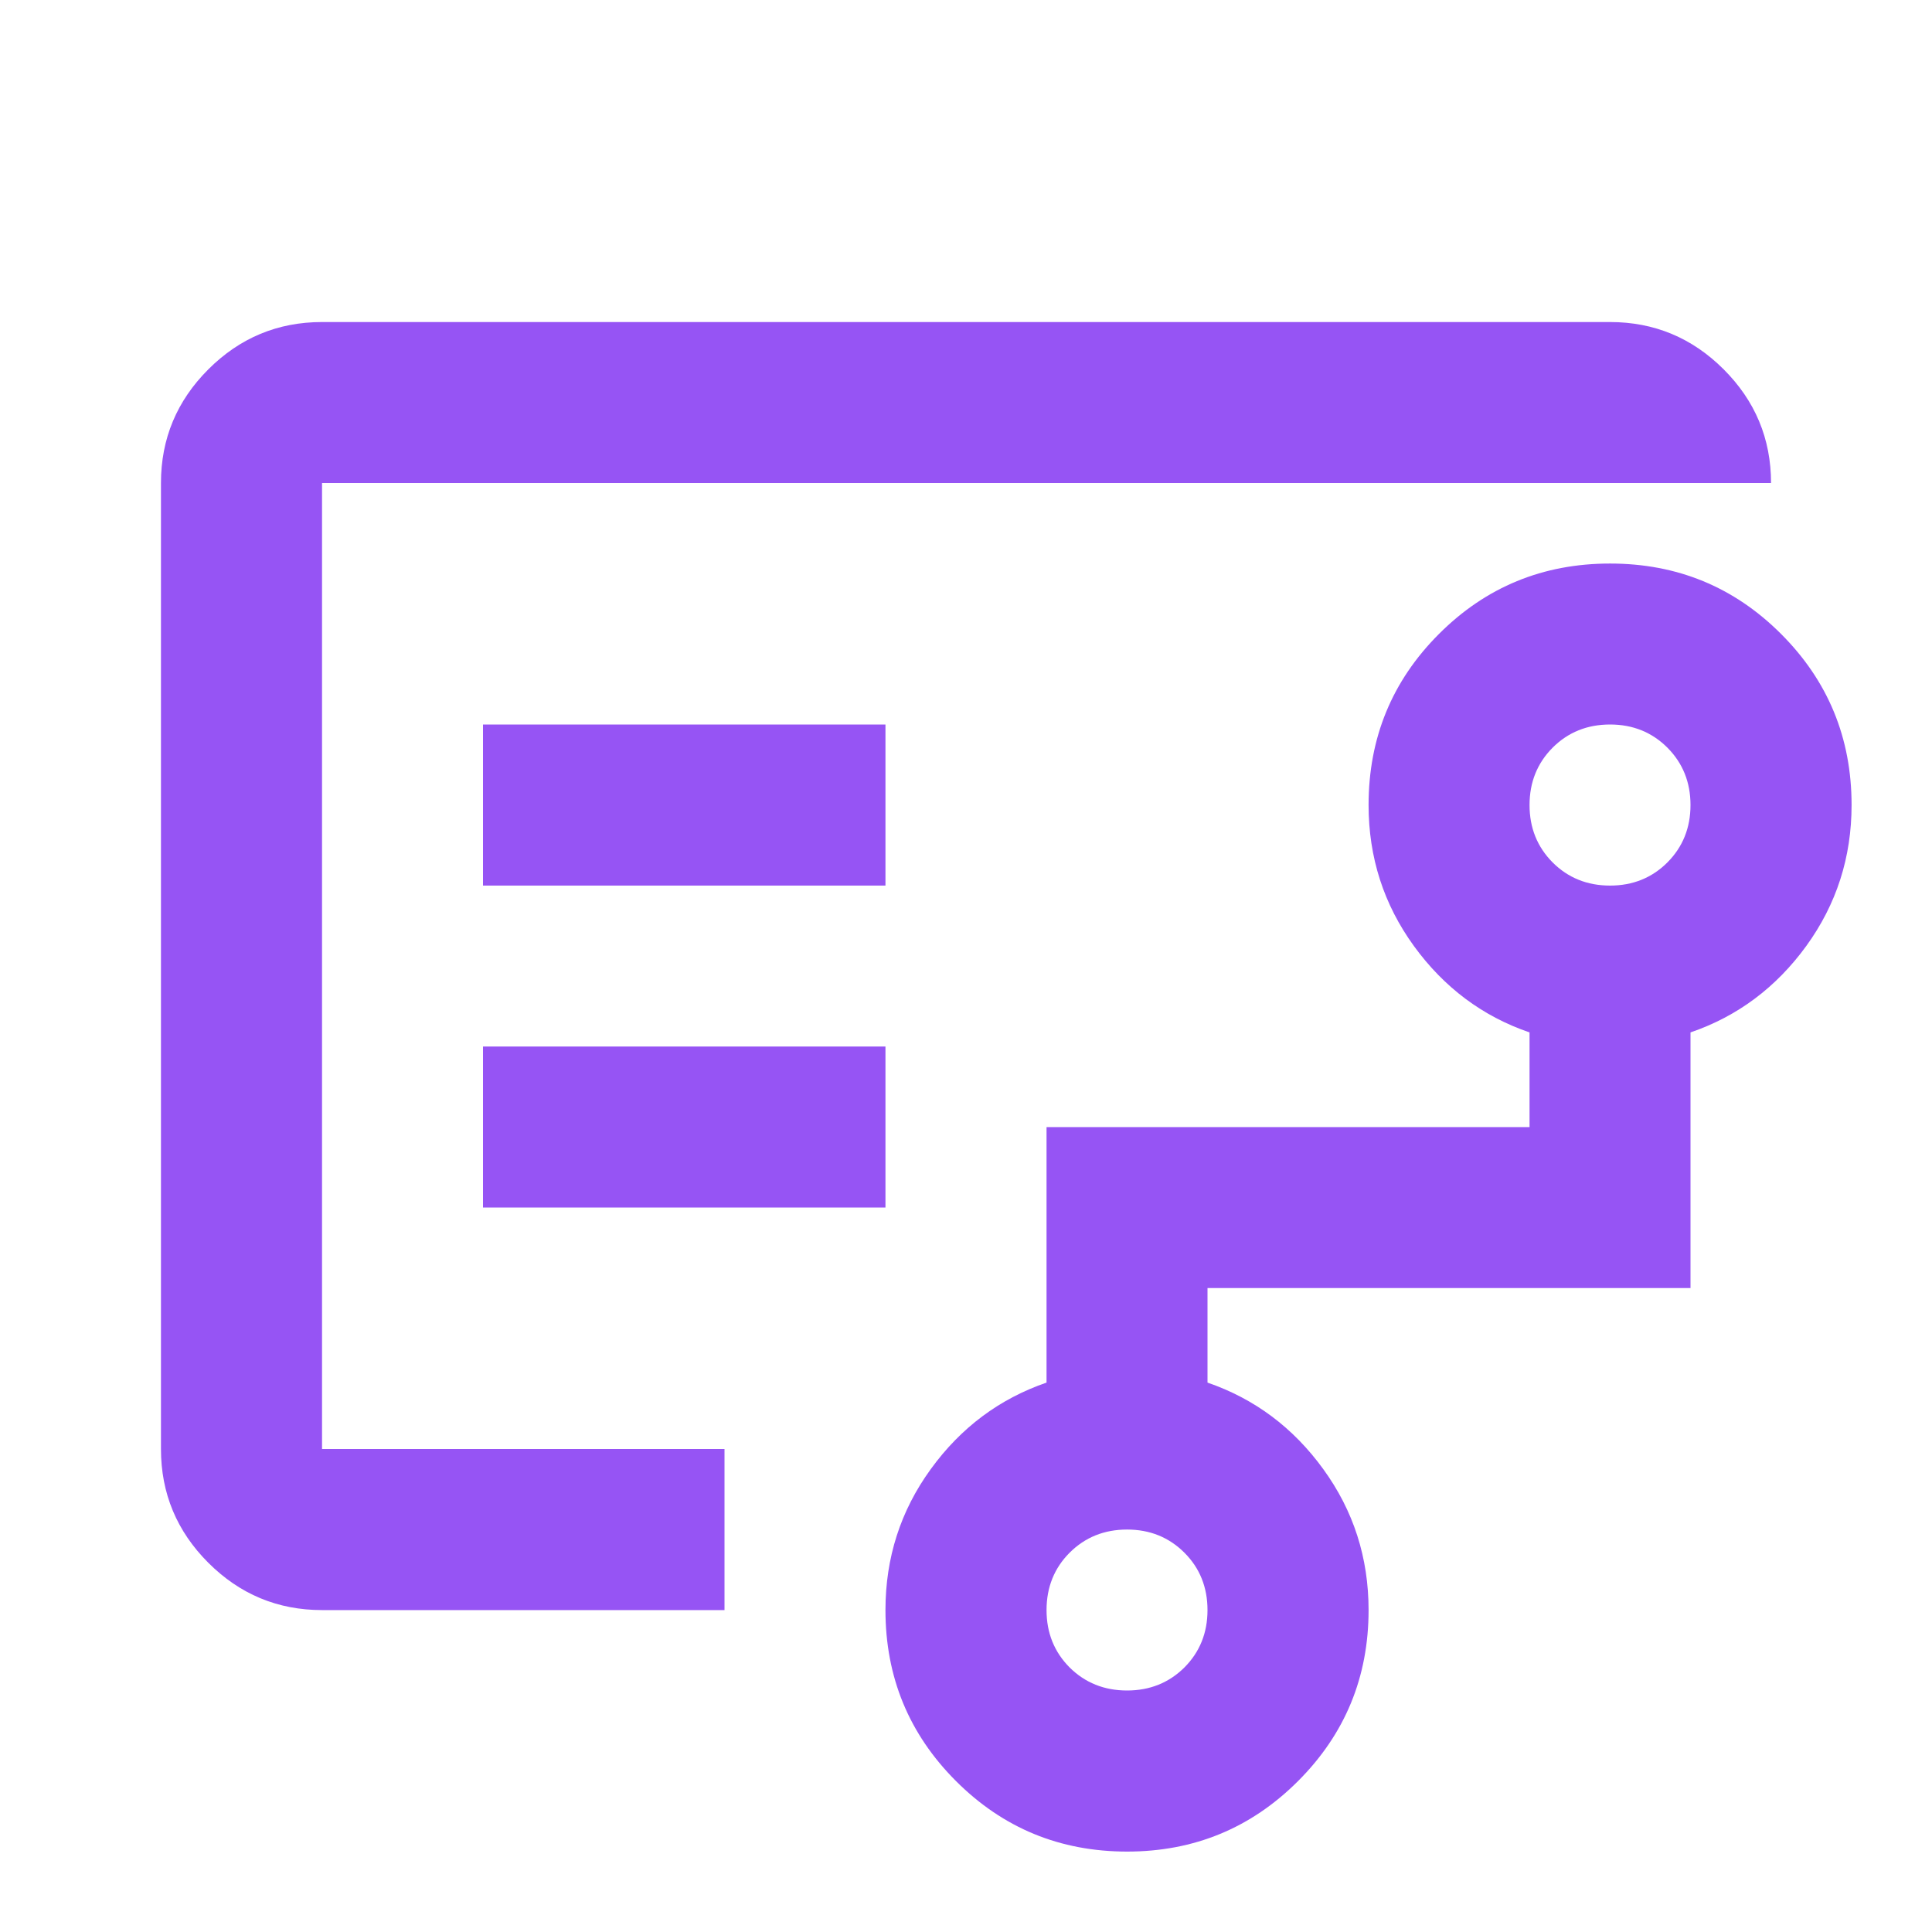
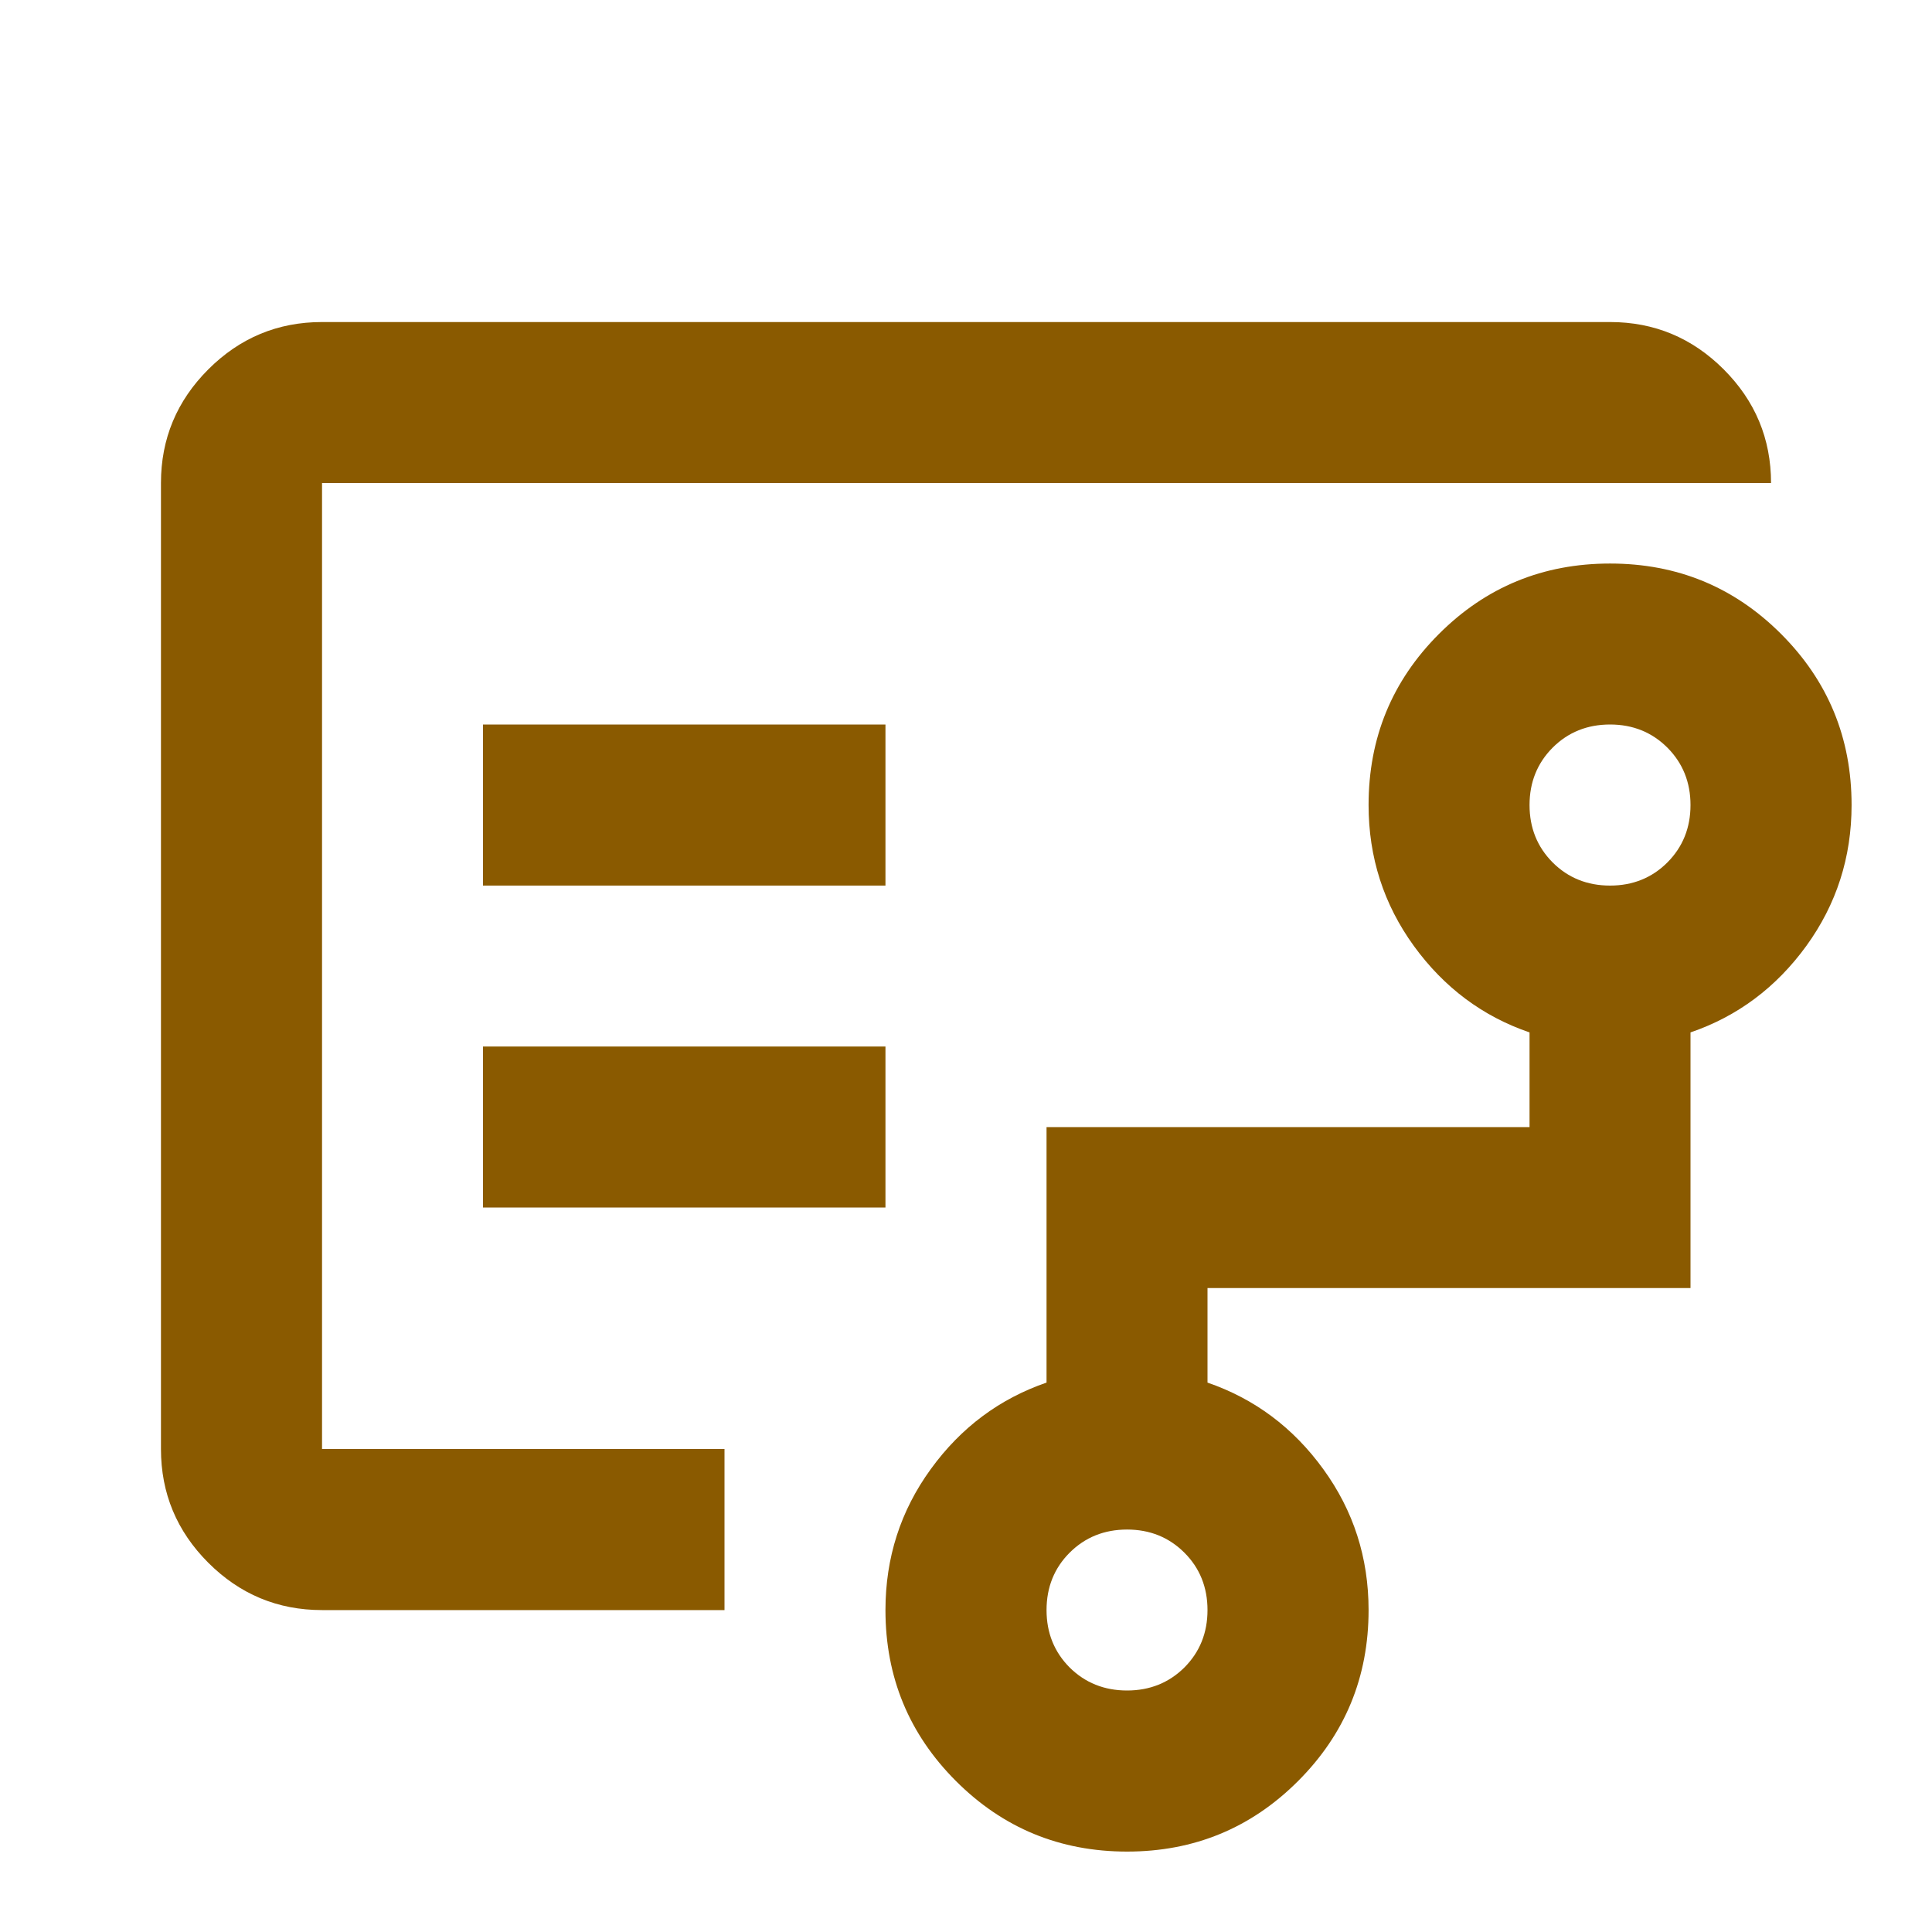
<svg xmlns="http://www.w3.org/2000/svg" width="16" height="16" viewBox="0 0 16 16" fill="none">
-   <path d="M2.667 8V12V4V8ZM9.334 14C9.522 14 9.681 13.936 9.809 13.809C9.936 13.681 10 13.523 10 13.334C10 13.145 9.936 12.986 9.809 12.859C9.681 12.731 9.522 12.667 9.334 12.667C9.145 12.667 8.986 12.731 8.858 12.859C8.731 12.986 8.667 13.145 8.667 13.334C8.667 13.523 8.731 13.681 8.858 13.809C8.986 13.936 9.145 14 9.334 14ZM13.334 7.334C13.522 7.334 13.681 7.27 13.809 7.142C13.936 7.014 14 6.856 14 6.667C14 6.478 13.936 6.32 13.809 6.192C13.681 6.064 13.522 6 13.334 6C13.145 6 12.986 6.064 12.858 6.192C12.731 6.32 12.667 6.478 12.667 6.667C12.667 6.856 12.731 7.014 12.858 7.142C12.986 7.27 13.145 7.334 13.334 7.334ZM4 7.334H7.333V6H4V7.334ZM4 10H7.333V8.667H4V10ZM2.667 13.334C2.3 13.334 1.986 13.203 1.725 12.942C1.464 12.681 1.333 12.367 1.333 12V4C1.333 3.634 1.464 3.32 1.725 3.059C1.986 2.798 2.3 2.667 2.667 2.667H13.334C13.7 2.667 14.014 2.798 14.275 3.059C14.536 3.32 14.667 3.634 14.667 4H2.667V12H6V13.334H2.667ZM7.917 14.75C7.528 14.361 7.333 13.889 7.333 13.334C7.333 12.9 7.458 12.511 7.708 12.167C7.958 11.822 8.278 11.584 8.667 11.45V9.334H12.667V8.55C12.278 8.417 11.959 8.178 11.709 7.834C11.459 7.489 11.334 7.1 11.334 6.667C11.334 6.111 11.528 5.639 11.917 5.25C12.306 4.861 12.778 4.667 13.334 4.667C13.889 4.667 14.361 4.861 14.75 5.25C15.139 5.639 15.334 6.111 15.334 6.667C15.334 7.1 15.209 7.489 14.959 7.834C14.709 8.178 14.389 8.417 14 8.55V10.667H10V11.45C10.389 11.584 10.709 11.822 10.959 12.167C11.209 12.511 11.334 12.9 11.334 13.334C11.334 13.889 11.139 14.361 10.75 14.75C10.361 15.139 9.889 15.334 9.334 15.334C8.778 15.334 8.306 15.139 7.917 14.75Z" fill="#9654F4" />
+   <path d="M2.667 8V12V4V8ZM9.334 14C9.522 14 9.681 13.936 9.809 13.809C9.936 13.681 10 13.523 10 13.334C10 13.145 9.936 12.986 9.809 12.859C9.681 12.731 9.522 12.667 9.334 12.667C9.145 12.667 8.986 12.731 8.858 12.859C8.731 12.986 8.667 13.145 8.667 13.334C8.667 13.523 8.731 13.681 8.858 13.809C8.986 13.936 9.145 14 9.334 14ZM13.334 7.334C13.522 7.334 13.681 7.27 13.809 7.142C13.936 7.014 14 6.856 14 6.667C14 6.478 13.936 6.32 13.809 6.192C13.681 6.064 13.522 6 13.334 6C13.145 6 12.986 6.064 12.858 6.192C12.731 6.32 12.667 6.478 12.667 6.667C12.667 6.856 12.731 7.014 12.858 7.142C12.986 7.27 13.145 7.334 13.334 7.334ZM4 7.334H7.333V6H4V7.334ZM4 10H7.333V8.667H4V10ZM2.667 13.334C2.3 13.334 1.986 13.203 1.725 12.942C1.464 12.681 1.333 12.367 1.333 12V4C1.333 3.634 1.464 3.32 1.725 3.059C1.986 2.798 2.3 2.667 2.667 2.667H13.334C13.7 2.667 14.014 2.798 14.275 3.059C14.536 3.32 14.667 3.634 14.667 4H2.667V12H6V13.334H2.667ZM7.917 14.75C7.528 14.361 7.333 13.889 7.333 13.334C7.333 12.9 7.458 12.511 7.708 12.167C7.958 11.822 8.278 11.584 8.667 11.45V9.334H12.667V8.55C12.278 8.417 11.959 8.178 11.709 7.834C11.459 7.489 11.334 7.1 11.334 6.667C11.334 6.111 11.528 5.639 11.917 5.25C12.306 4.861 12.778 4.667 13.334 4.667C13.889 4.667 14.361 4.861 14.75 5.25C15.139 5.639 15.334 6.111 15.334 6.667C15.334 7.1 15.209 7.489 14.959 7.834C14.709 8.178 14.389 8.417 14 8.55V10.667H10V11.45C10.389 11.584 10.709 11.822 10.959 12.167C11.209 12.511 11.334 12.9 11.334 13.334C11.334 13.889 11.139 14.361 10.75 14.75C10.361 15.139 9.889 15.334 9.334 15.334C8.778 15.334 8.306 15.139 7.917 14.75Z" fill="#8A5A00" />
</svg>
